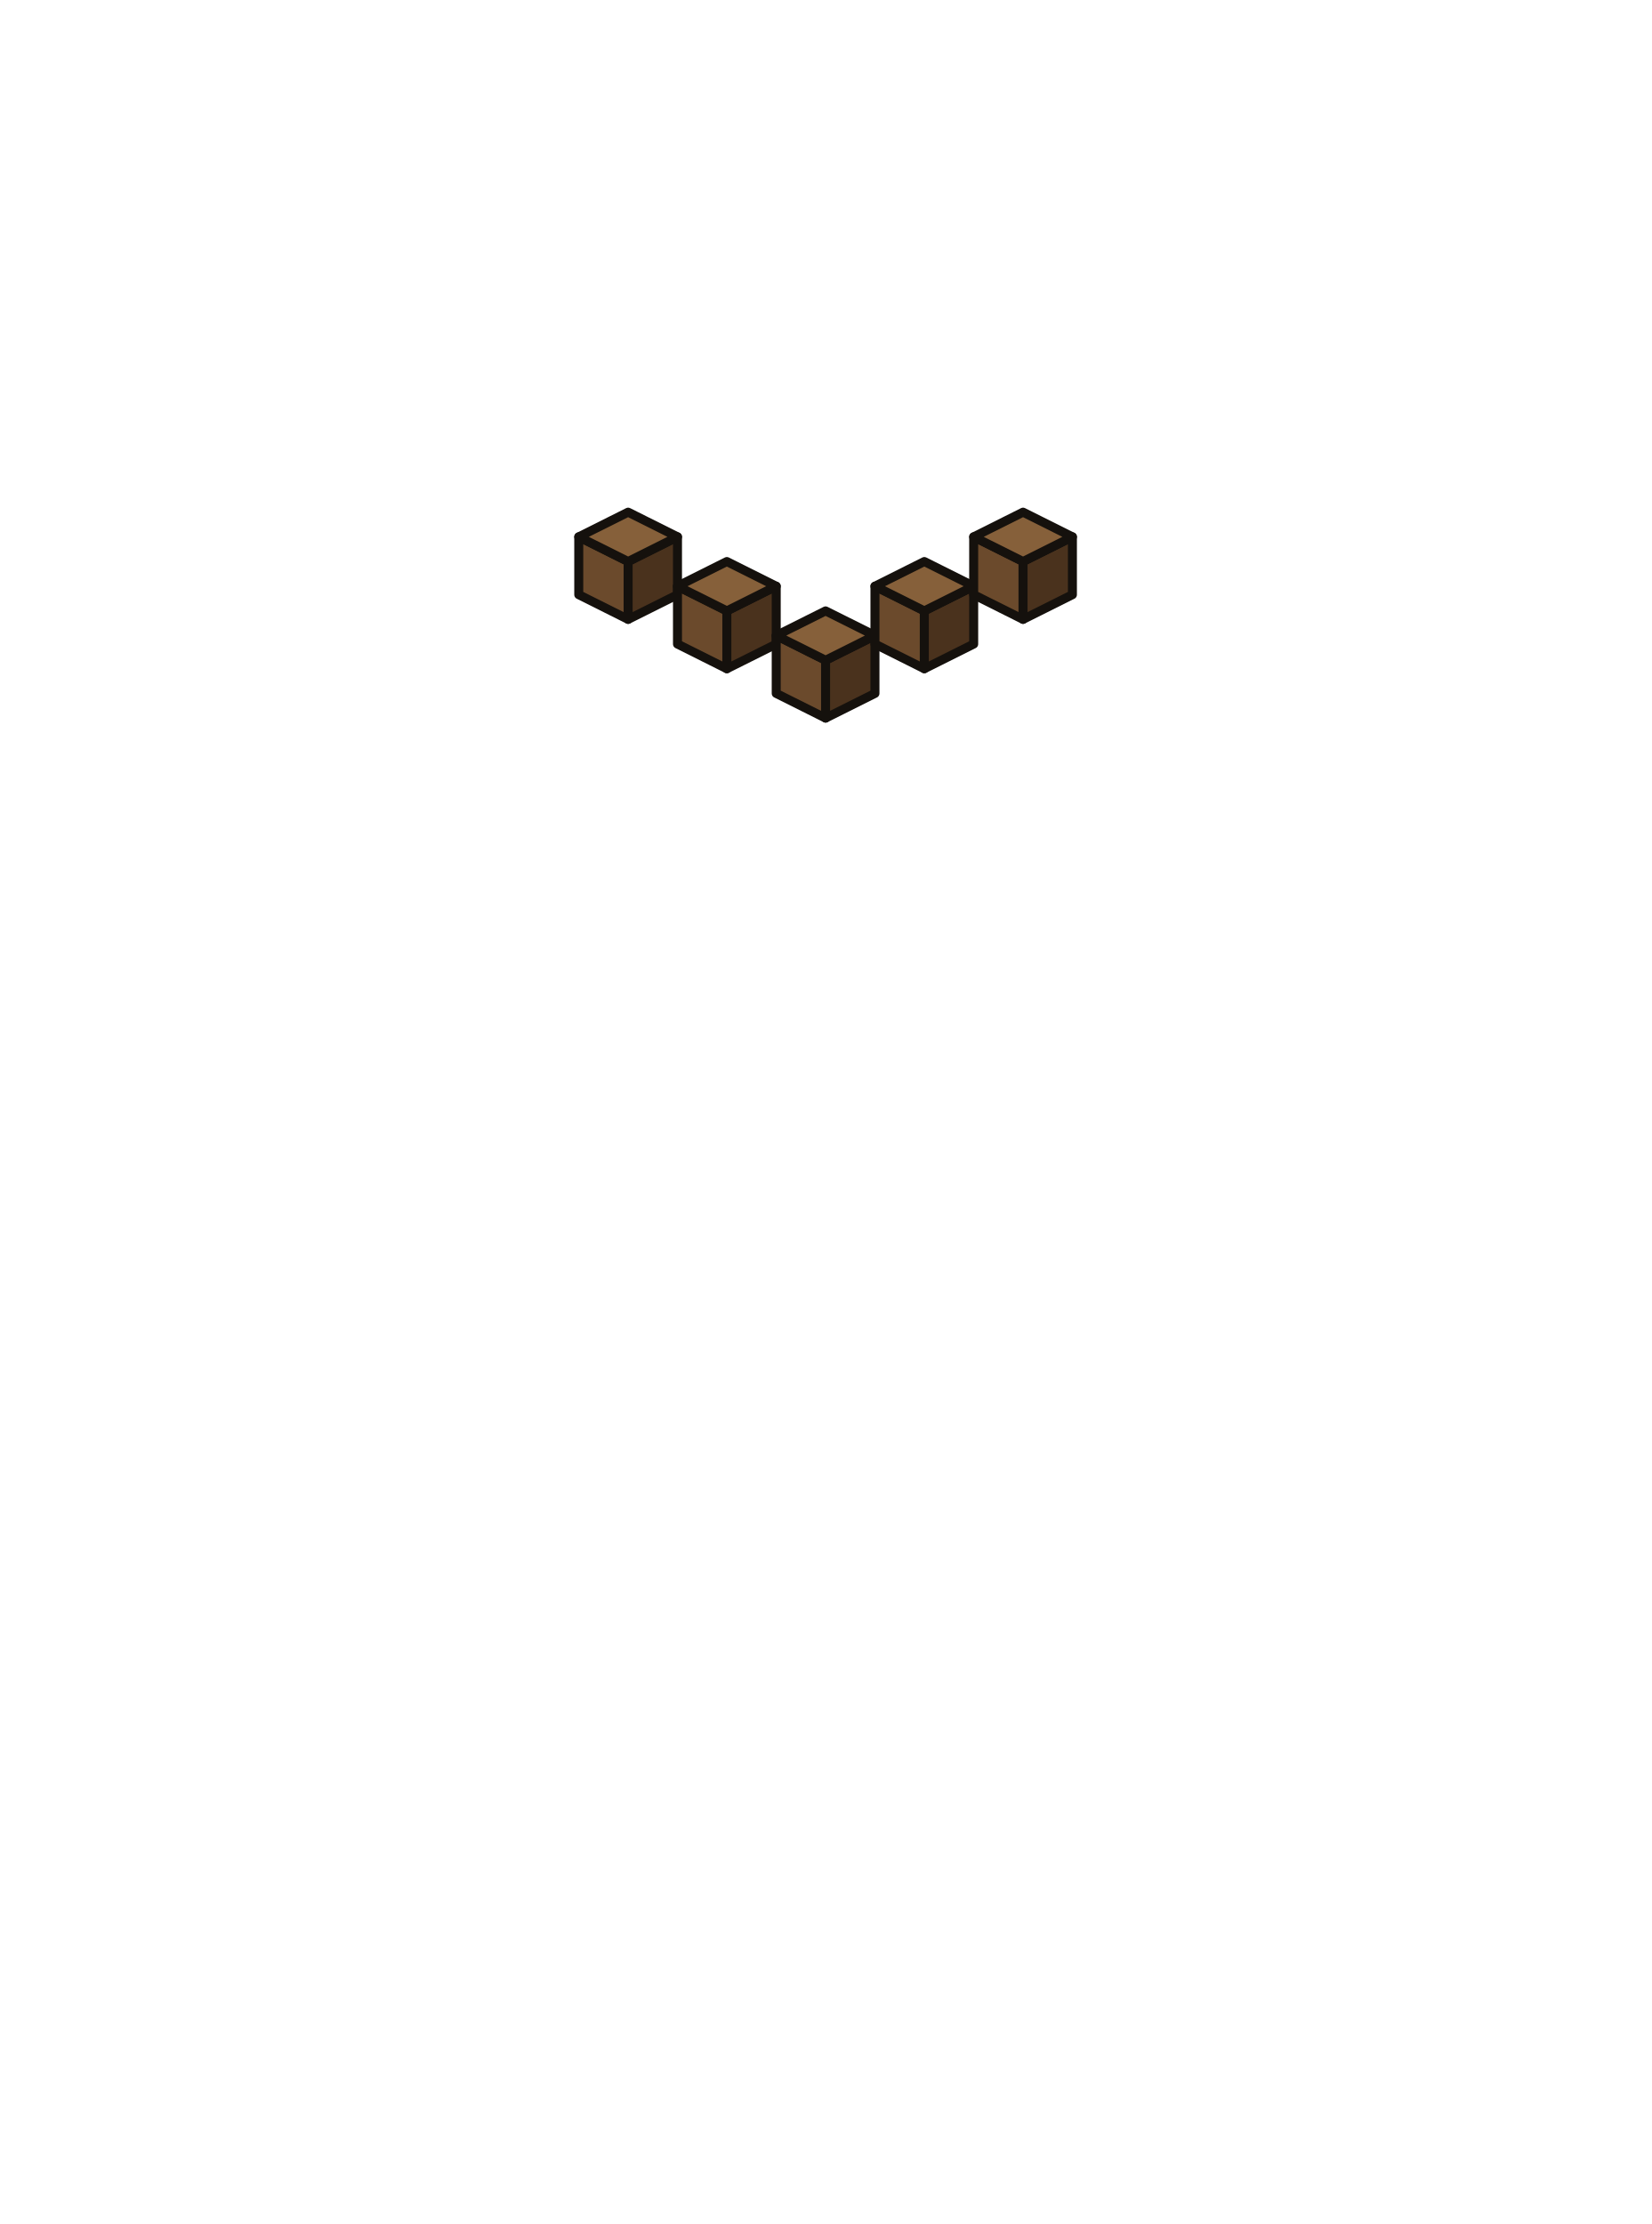
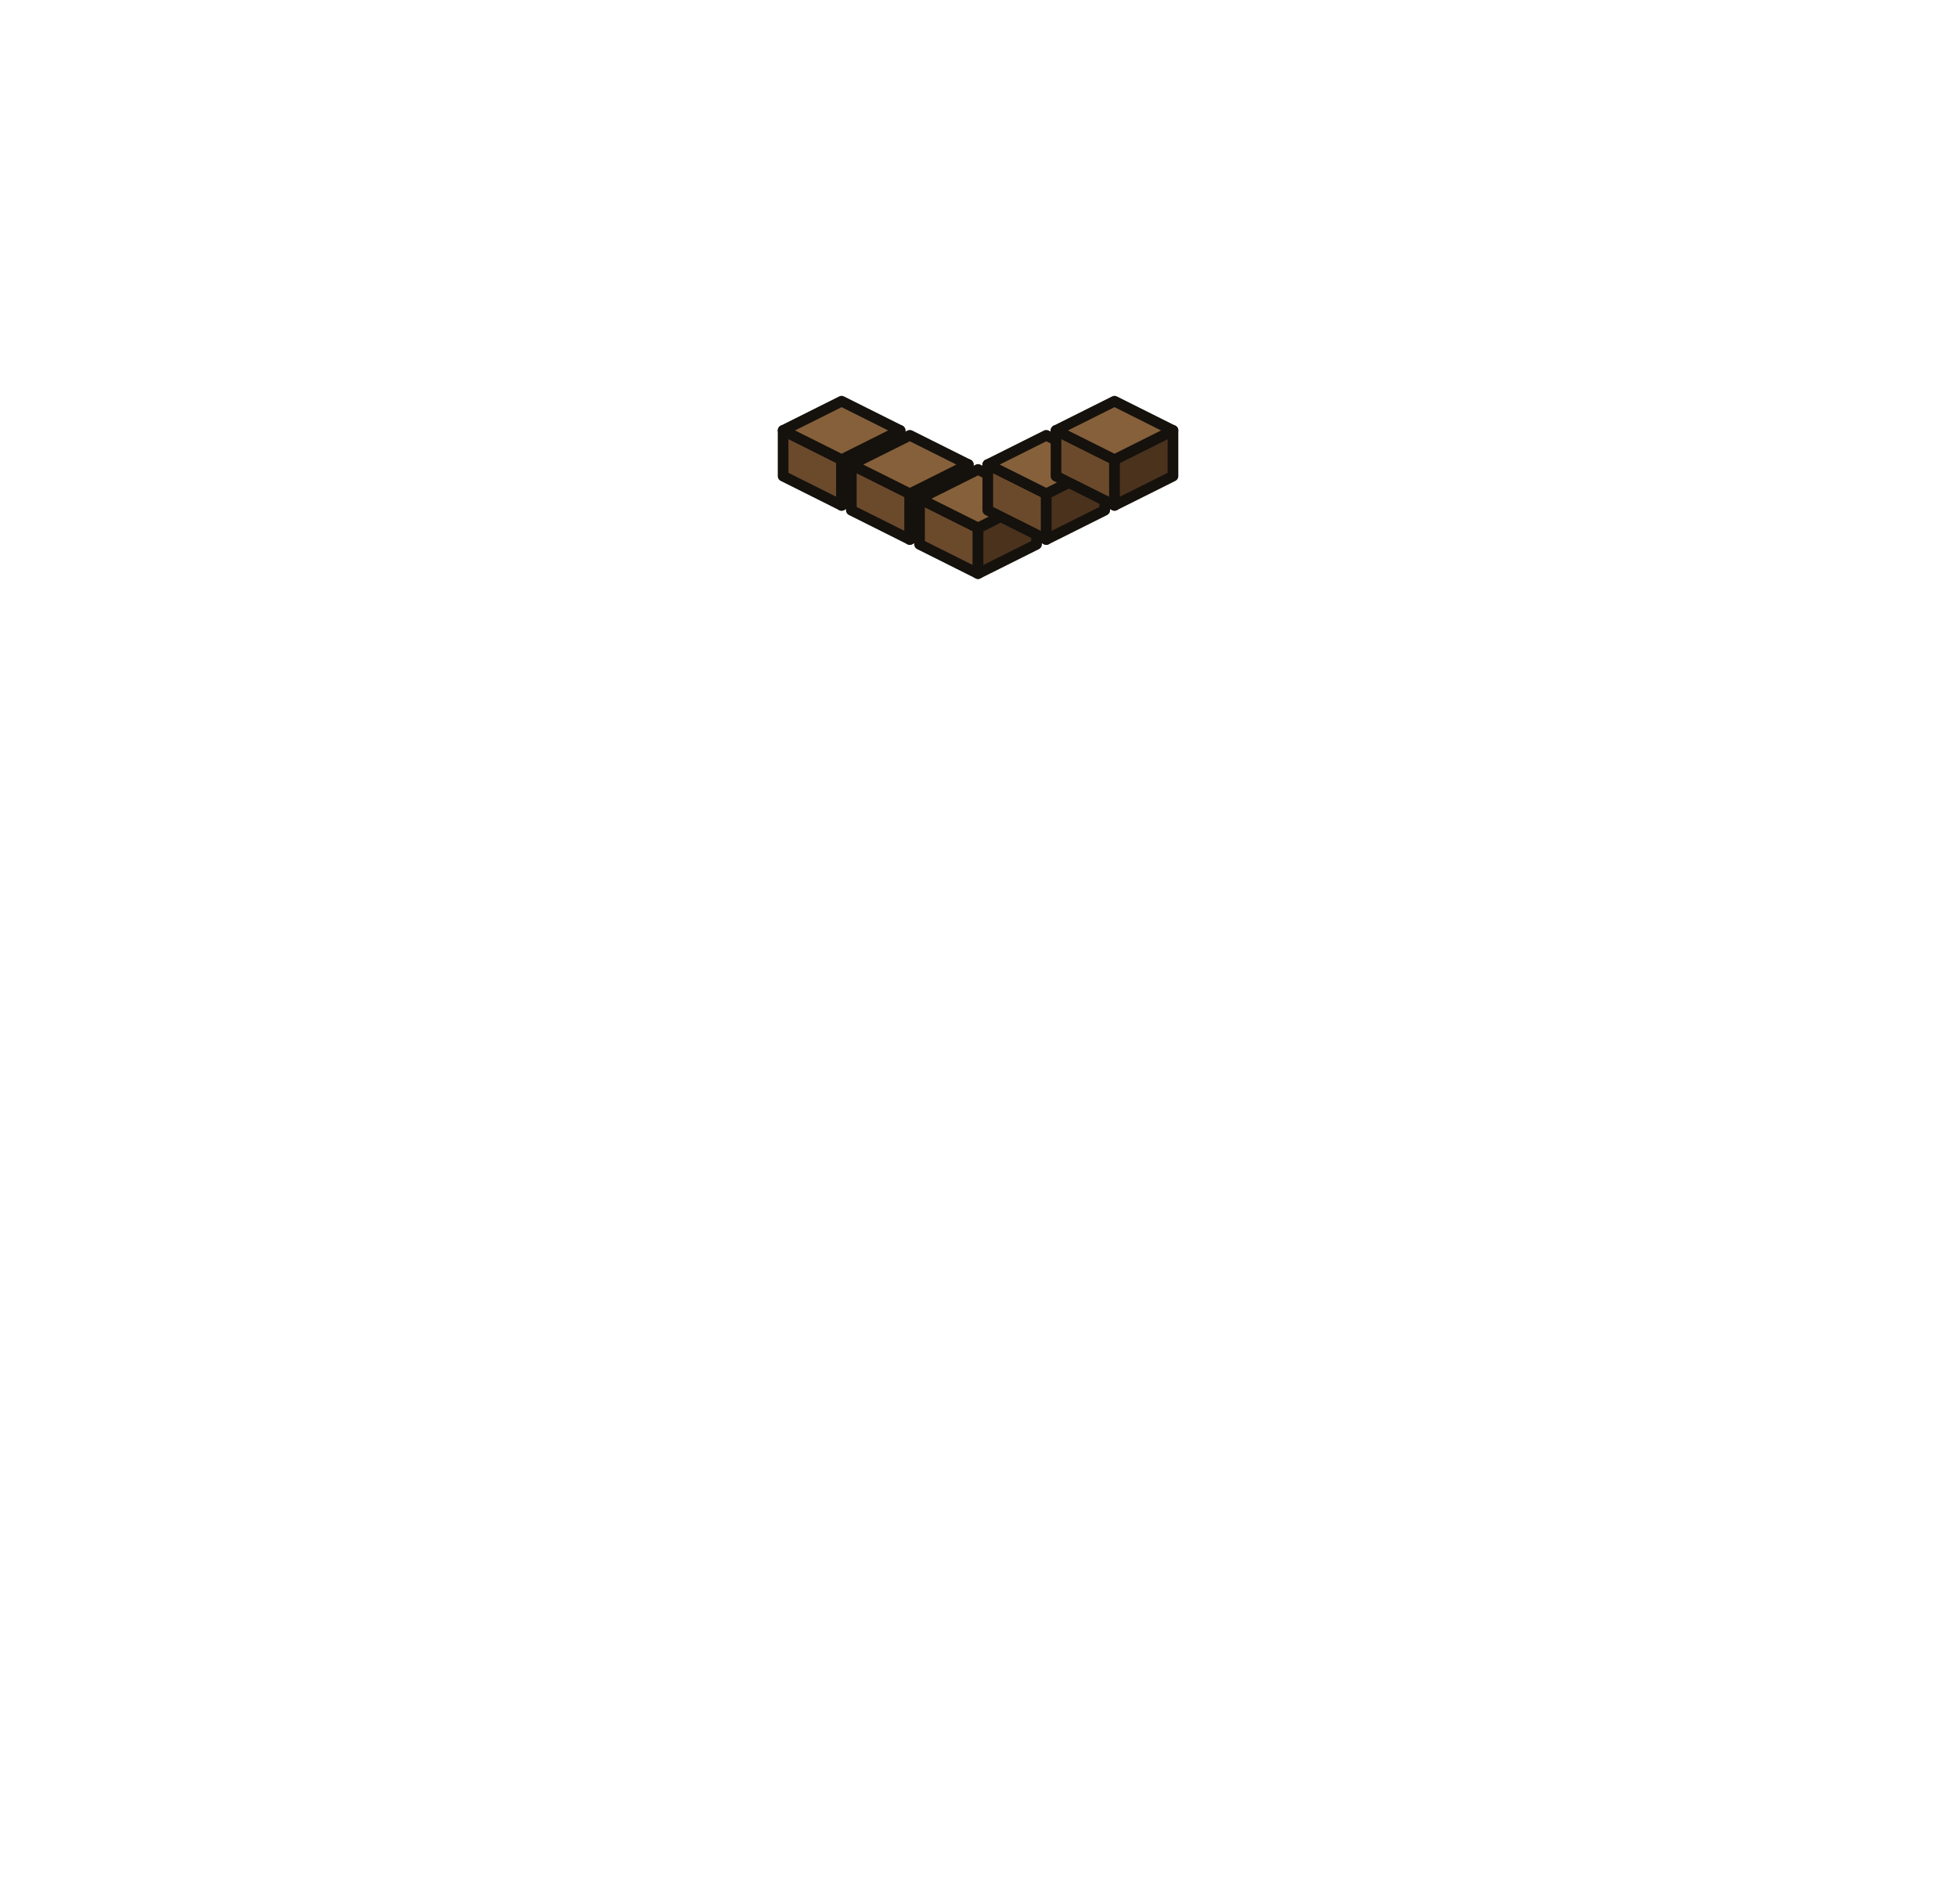
- <svg xmlns="http://www.w3.org/2000/svg" width="514" height="692" viewBox="-128.44 -280.2 257 346">
-   <polygon points="-38.4,-187.68 -30.72,-183.84 -30.72,-192.84 -38.4,-196.68" fill="#6b4a2c" stroke="#15110d" stroke-width="1.4" stroke-linejoin="round" />
-   <polygon points="-30.72,-183.84 -23.04,-187.68 -23.04,-196.68 -30.72,-192.84" fill="#4a321d" stroke="#15110d" stroke-width="1.4" stroke-linejoin="round" />
-   <polygon points="-30.72,-200.52 -23.04,-196.68 -30.72,-192.84 -38.4,-196.68" fill="#86603a" stroke="#15110d" stroke-width="1.4" stroke-linejoin="round" />
-   <polygon points="-23.04,-180 -15.36,-176.16 -15.36,-185.16 -23.04,-189" fill="#6b4a2c" stroke="#15110d" stroke-width="1.4" stroke-linejoin="round" />
-   <polygon points="-15.36,-176.16 -7.68,-180 -7.68,-189 -15.36,-185.16" fill="#4a321d" stroke="#15110d" stroke-width="1.4" stroke-linejoin="round" />
-   <polygon points="-15.36,-192.84 -7.68,-189 -15.36,-185.16 -23.04,-189" fill="#86603a" stroke="#15110d" stroke-width="1.4" stroke-linejoin="round" />
-   <polygon points="-7.68,-172.32 0,-168.48 0,-177.48 -7.68,-181.32" fill="#6b4a2c" stroke="#15110d" stroke-width="1.4" stroke-linejoin="round" />
-   <polygon points="0,-168.48 7.68,-172.32 7.68,-181.32 0,-177.48" fill="#4a321d" stroke="#15110d" stroke-width="1.4" stroke-linejoin="round" />
-   <polygon points="0,-185.16 7.68,-181.32 0,-177.48 -7.68,-181.32" fill="#86603a" stroke="#15110d" stroke-width="1.4" stroke-linejoin="round" />
-   <polygon points="7.68,-180 15.36,-176.16 15.36,-185.16 7.68,-189" fill="#6b4a2c" stroke="#15110d" stroke-width="1.4" stroke-linejoin="round" />
-   <polygon points="15.36,-176.16 23.04,-180 23.04,-189 15.36,-185.16" fill="#4a321d" stroke="#15110d" stroke-width="1.4" stroke-linejoin="round" />
-   <polygon points="15.36,-192.84 23.04,-189 15.36,-185.16 7.68,-189" fill="#86603a" stroke="#15110d" stroke-width="1.4" stroke-linejoin="round" />
-   <polygon points="23.04,-187.68 30.72,-183.84 30.72,-192.84 23.04,-196.68" fill="#6b4a2c" stroke="#15110d" stroke-width="1.4" stroke-linejoin="round" />
-   <polygon points="30.72,-183.84 38.4,-187.68 38.4,-196.68 30.72,-192.84" fill="#4a321d" stroke="#15110d" stroke-width="1.4" stroke-linejoin="round" />
-   <polygon points="30.72,-200.52 38.4,-196.68 30.72,-192.84 23.04,-196.68" fill="#86603a" stroke="#15110d" stroke-width="1.4" stroke-linejoin="round" />
+ <svg xmlns="http://www.w3.org/2000/svg" width="514" height="500" viewBox="-128.44 -184.2 257 250">
+   <polygon points="-25.6,-121.68 -17.92,-117.84 -17.92,-123.84 -25.6,-127.68" fill="#6b4a2c" stroke="#15110d" stroke-width="1.4" stroke-linejoin="round" />
+   <polygon points="-17.92,-117.84 -10.24,-121.68 -10.24,-127.68 -17.92,-123.84" fill="#4a321d" stroke="#15110d" stroke-width="1.4" stroke-linejoin="round" />
+   <polygon points="-17.92,-131.52 -10.24,-127.68 -17.92,-123.84 -25.6,-127.68" fill="#86603a" stroke="#15110d" stroke-width="1.4" stroke-linejoin="round" />
+   <polygon points="-16.64,-117.2 -8.96,-113.36 -8.96,-119.36 -16.64,-123.2" fill="#6b4a2c" stroke="#15110d" stroke-width="1.4" stroke-linejoin="round" />
+   <polygon points="-8.96,-113.36 -1.28,-117.2 -1.28,-123.2 -8.96,-119.36" fill="#4a321d" stroke="#15110d" stroke-width="1.4" stroke-linejoin="round" />
+   <polygon points="-8.96,-127.04 -1.28,-123.2 -8.96,-119.36 -16.64,-123.2" fill="#86603a" stroke="#15110d" stroke-width="1.4" stroke-linejoin="round" />
+   <polygon points="-7.68,-112.72 0,-108.88 0,-114.88 -7.68,-118.72" fill="#6b4a2c" stroke="#15110d" stroke-width="1.4" stroke-linejoin="round" />
+   <polygon points="0,-108.88 7.68,-112.72 7.68,-118.72 0,-114.88" fill="#4a321d" stroke="#15110d" stroke-width="1.4" stroke-linejoin="round" />
+   <polygon points="0,-122.56 7.68,-118.72 0,-114.88 -7.68,-118.72" fill="#86603a" stroke="#15110d" stroke-width="1.4" stroke-linejoin="round" />
+   <polygon points="1.28,-117.2 8.96,-113.36 8.96,-119.36 1.28,-123.2" fill="#6b4a2c" stroke="#15110d" stroke-width="1.4" stroke-linejoin="round" />
+   <polygon points="8.96,-113.36 16.64,-117.2 16.64,-123.2 8.96,-119.36" fill="#4a321d" stroke="#15110d" stroke-width="1.4" stroke-linejoin="round" />
+   <polygon points="8.96,-127.04 16.64,-123.2 8.96,-119.36 1.28,-123.2" fill="#86603a" stroke="#15110d" stroke-width="1.4" stroke-linejoin="round" />
+   <polygon points="10.24,-121.68 17.92,-117.84 17.92,-123.84 10.24,-127.68" fill="#6b4a2c" stroke="#15110d" stroke-width="1.4" stroke-linejoin="round" />
+   <polygon points="17.92,-117.84 25.6,-121.68 25.6,-127.68 17.92,-123.84" fill="#4a321d" stroke="#15110d" stroke-width="1.4" stroke-linejoin="round" />
+   <polygon points="17.92,-131.52 25.6,-127.68 17.92,-123.84 10.24,-127.68" fill="#86603a" stroke="#15110d" stroke-width="1.4" stroke-linejoin="round" />
</svg>
